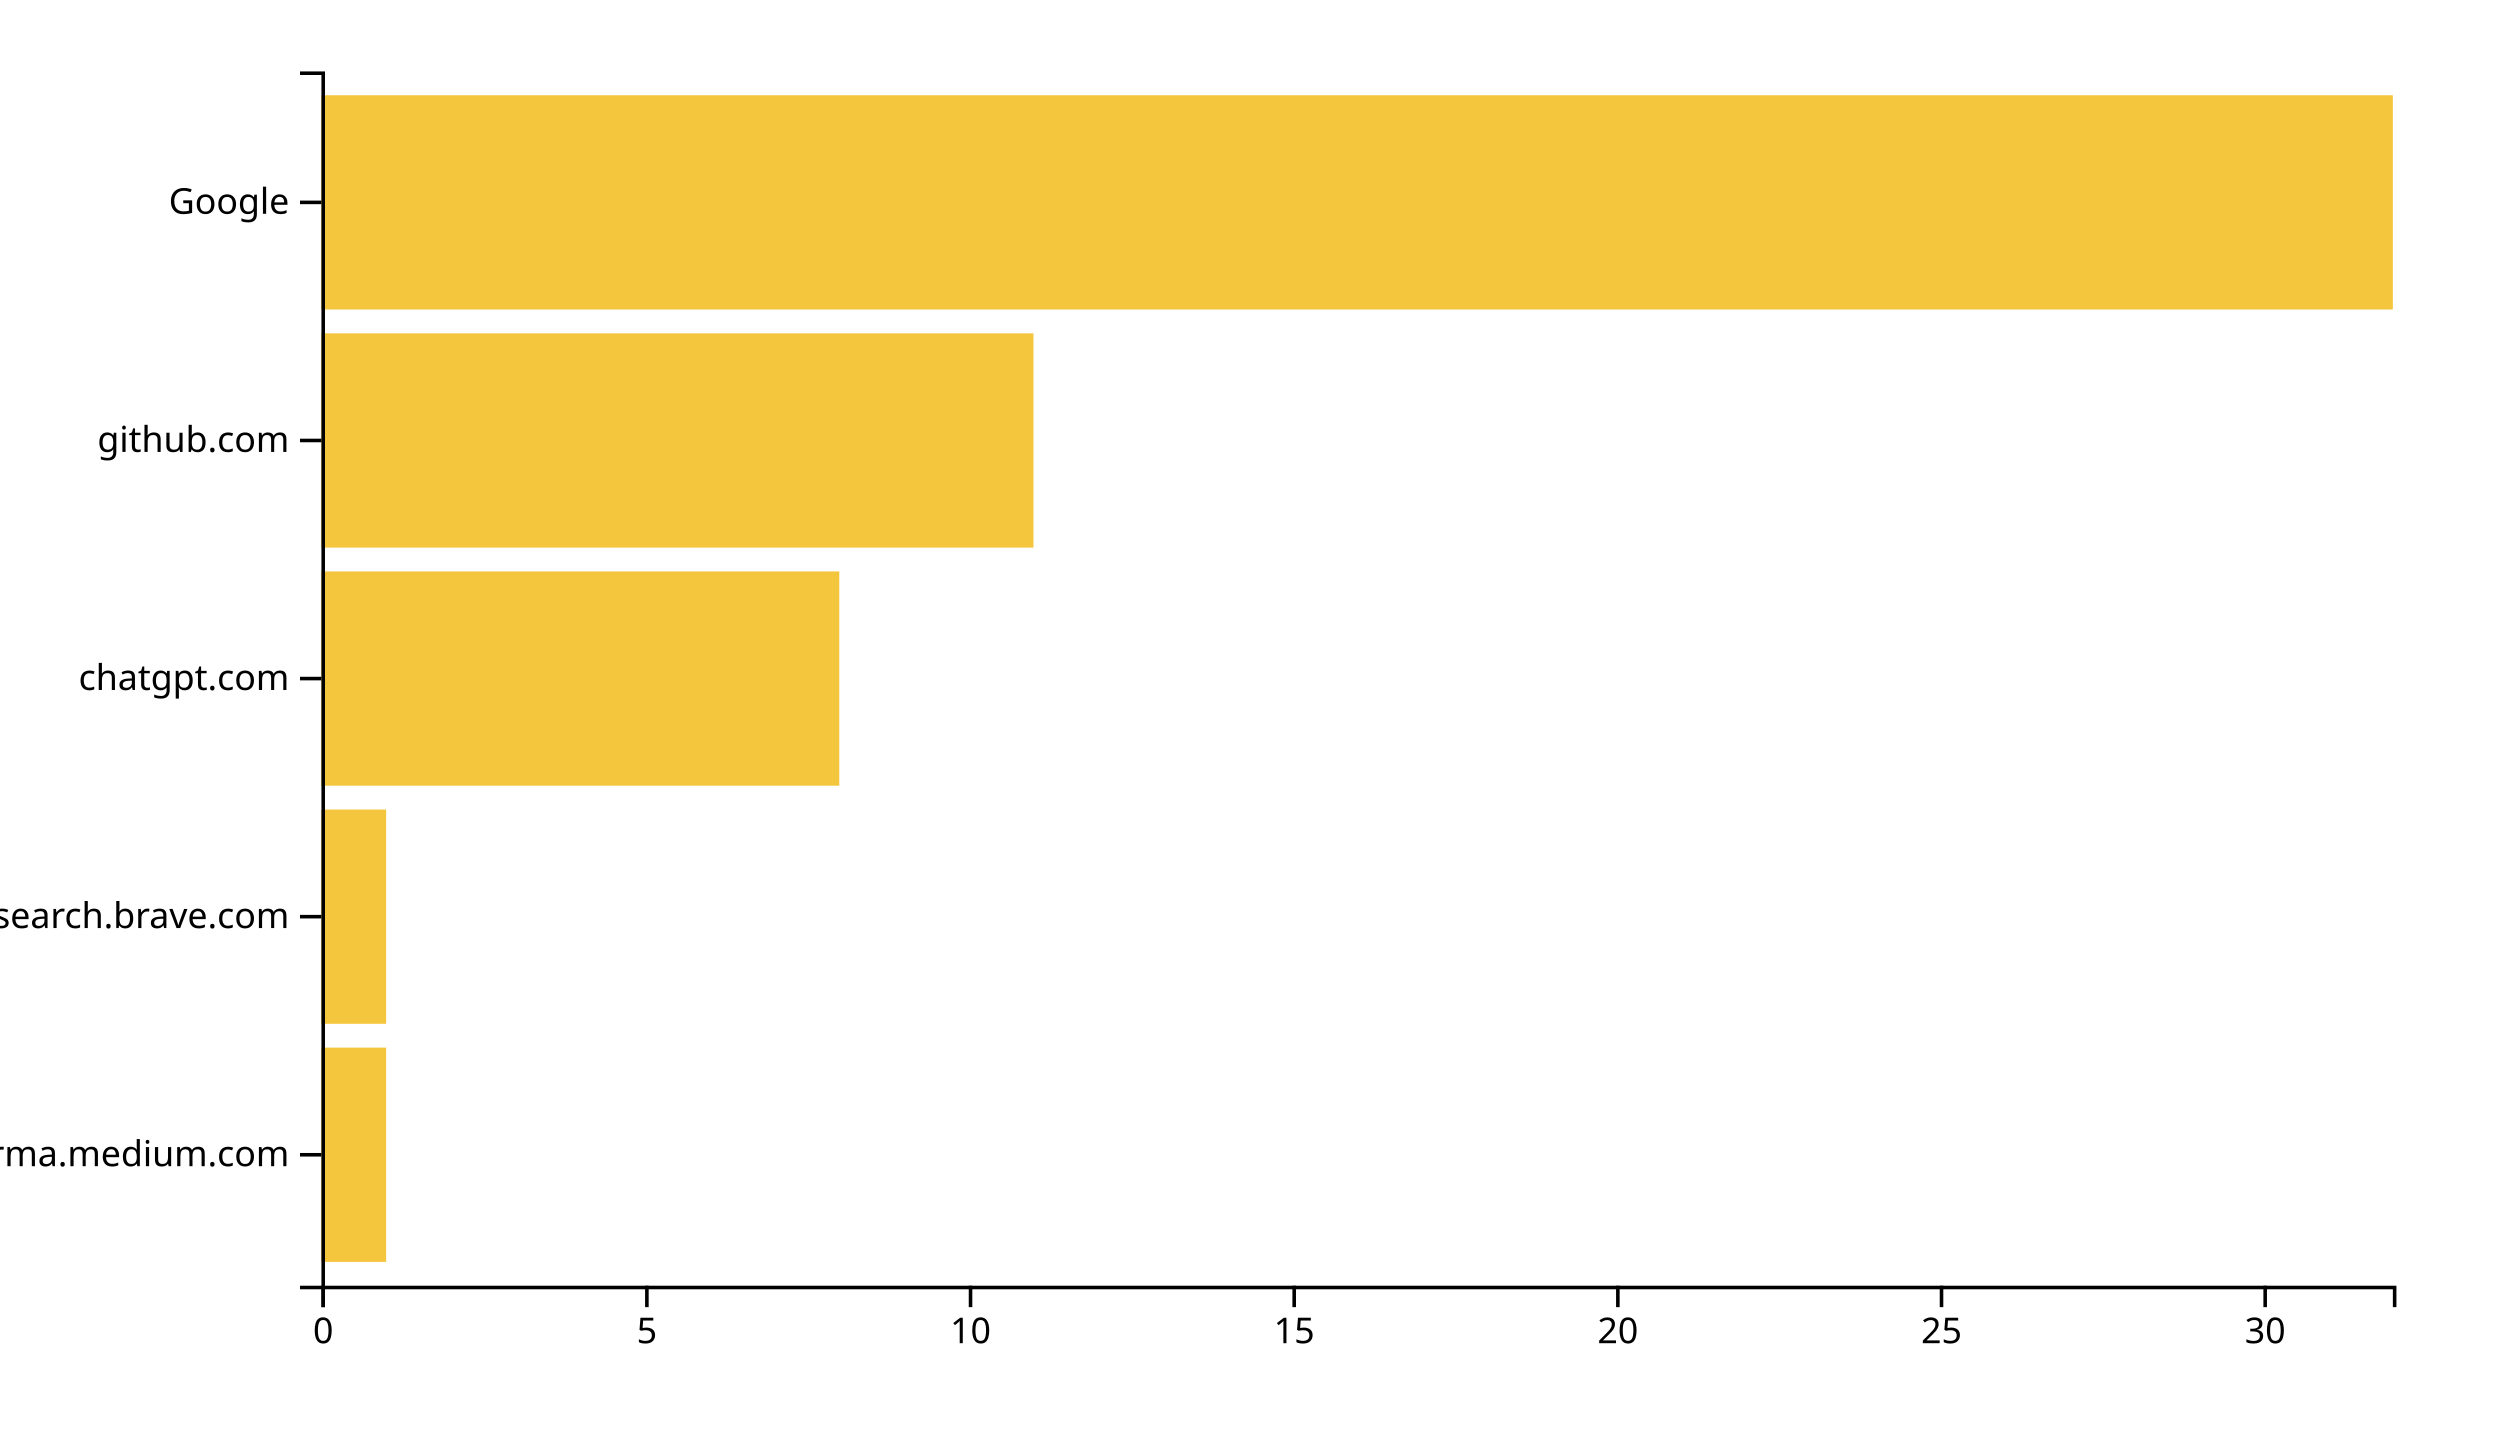
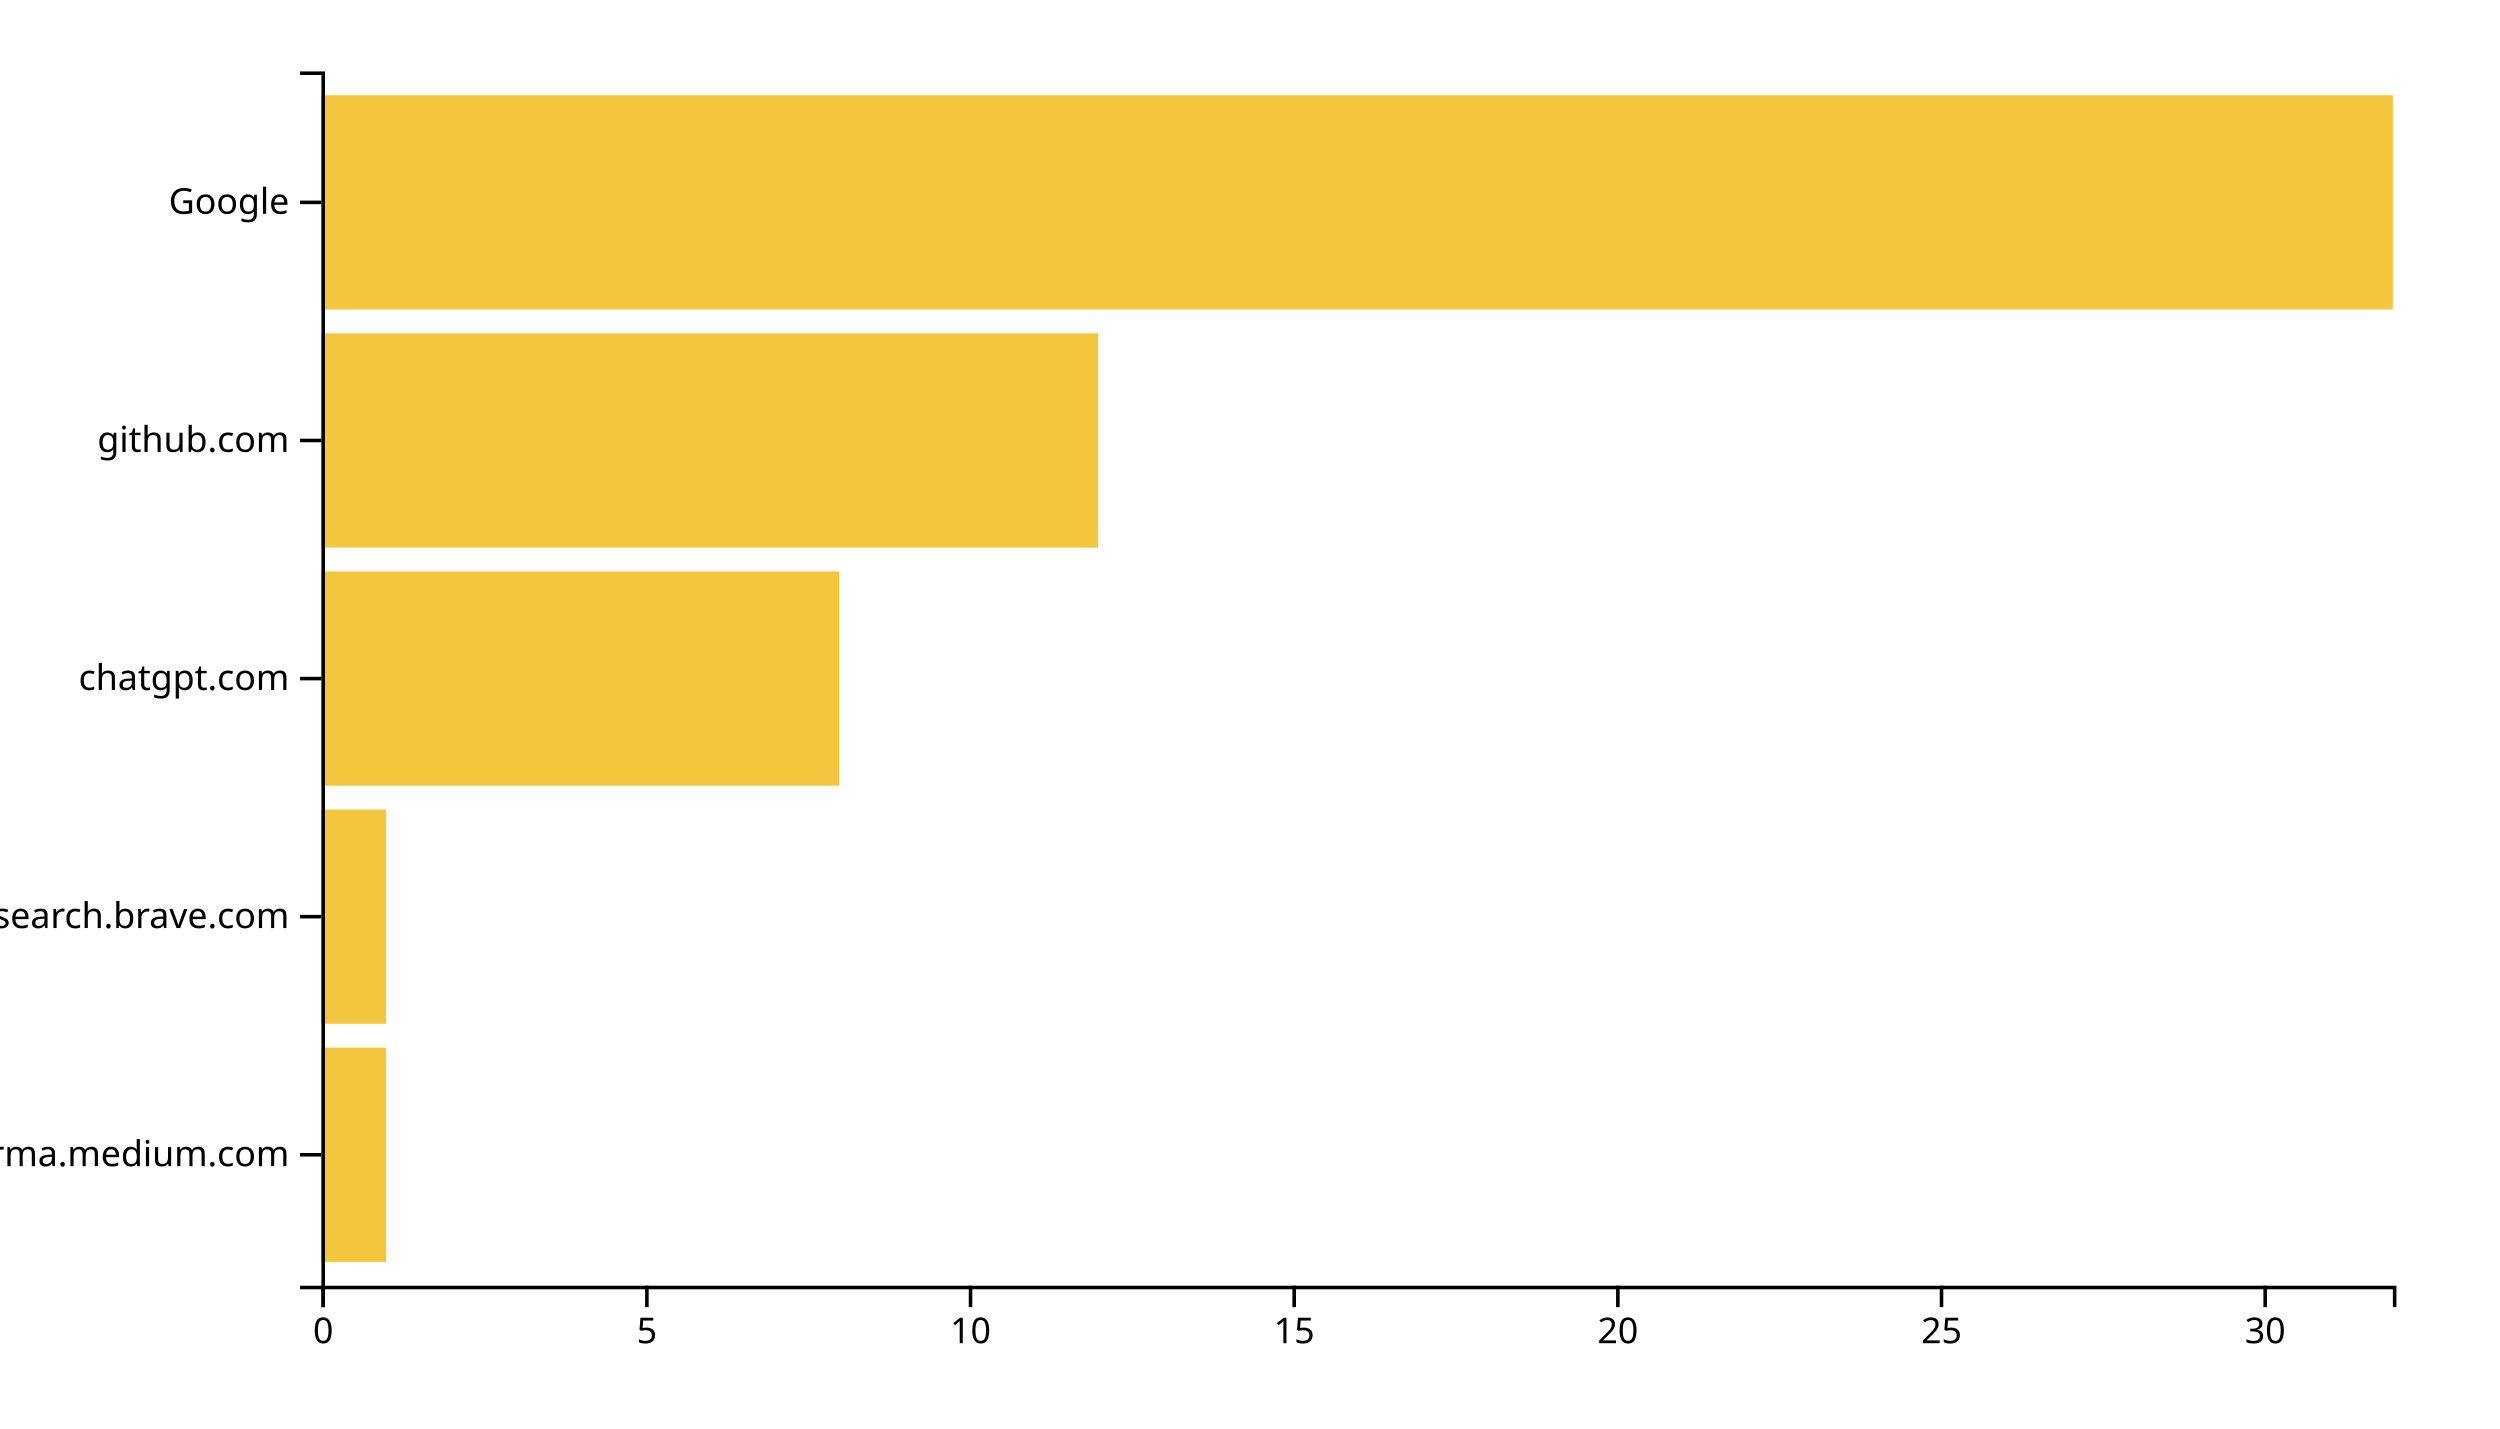
<svg xmlns="http://www.w3.org/2000/svg" width="700" height="400">
  <g transform="translate(90,20)">
    <rect class="bar" width="18.125" y="273.333" height="60" style="fill: #f4c63d; text-anchor: end;" />
    <rect class="bar" width="18.125" y="206.667" height="60" style="fill: #f4c63d; text-anchor: end;" />
    <rect class="bar" width="145" y="140" height="60" style="fill: #f4c63d; text-anchor: end;" />
-     <rect class="bar" width="199.375" y="73.333" height="60" style="fill: #f4c63d; text-anchor: end;" />
+     <rect class="bar" width="217.5" y="73.333" height="60" style="fill: #f4c63d; text-anchor: end;" />
    <rect class="bar" width="580" y="6.667" height="60" style="fill: #f4c63d; text-anchor: end;" />
    <g transform="translate(0,340)" fill="none" font-size="10" font-family="sans-serif" text-anchor="middle">
      <path class="domain" stroke="currentColor" d="M0.5,6V0.5H580.5V6" />
      <g class="tick" opacity="1" transform="translate(0.5,0)">
        <line stroke="currentColor" y2="6" />
        <text fill="currentColor" y="9" dy="0.71em">0</text>
      </g>
      <g class="tick" opacity="1" transform="translate(91.125,0)">
        <line stroke="currentColor" y2="6" />
        <text fill="currentColor" y="9" dy="0.71em">5</text>
      </g>
      <g class="tick" opacity="1" transform="translate(181.75,0)">
        <line stroke="currentColor" y2="6" />
        <text fill="currentColor" y="9" dy="0.71em">10</text>
      </g>
      <g class="tick" opacity="1" transform="translate(272.375,0)">
        <line stroke="currentColor" y2="6" />
        <text fill="currentColor" y="9" dy="0.71em">15</text>
      </g>
      <g class="tick" opacity="1" transform="translate(363,0)">
        <line stroke="currentColor" y2="6" />
        <text fill="currentColor" y="9" dy="0.71em">20</text>
      </g>
      <g class="tick" opacity="1" transform="translate(453.625,0)">
        <line stroke="currentColor" y2="6" />
        <text fill="currentColor" y="9" dy="0.71em">25</text>
      </g>
      <g class="tick" opacity="1" transform="translate(544.25,0)">
        <line stroke="currentColor" y2="6" />
        <text fill="currentColor" y="9" dy="0.71em">30</text>
      </g>
    </g>
    <g fill="none" font-size="10" font-family="sans-serif" text-anchor="end">
      <path class="domain" stroke="currentColor" d="M-6,340.5H0.5V0.5H-6" />
      <g class="tick" opacity="1" transform="translate(0,303.3333)">
        <line stroke="currentColor" x2="-6" />
        <text fill="currentColor" x="-9" dy="0.32em">xgirma.medium.com</text>
      </g>
      <g class="tick" opacity="1" transform="translate(0,236.6667)">
        <line stroke="currentColor" x2="-6" />
        <text fill="currentColor" x="-9" dy="0.32em">search.brave.com</text>
      </g>
      <g class="tick" opacity="1" transform="translate(0,170)">
        <line stroke="currentColor" x2="-6" />
        <text fill="currentColor" x="-9" dy="0.32em">chatgpt.com</text>
      </g>
      <g class="tick" opacity="1" transform="translate(0,103.3333)">
        <line stroke="currentColor" x2="-6" />
        <text fill="currentColor" x="-9" dy="0.32em">github.com</text>
      </g>
      <g class="tick" opacity="1" transform="translate(0,36.66667)">
        <line stroke="currentColor" x2="-6" />
        <text fill="currentColor" x="-9" dy="0.32em">Google</text>
      </g>
    </g>
  </g>
</svg>
